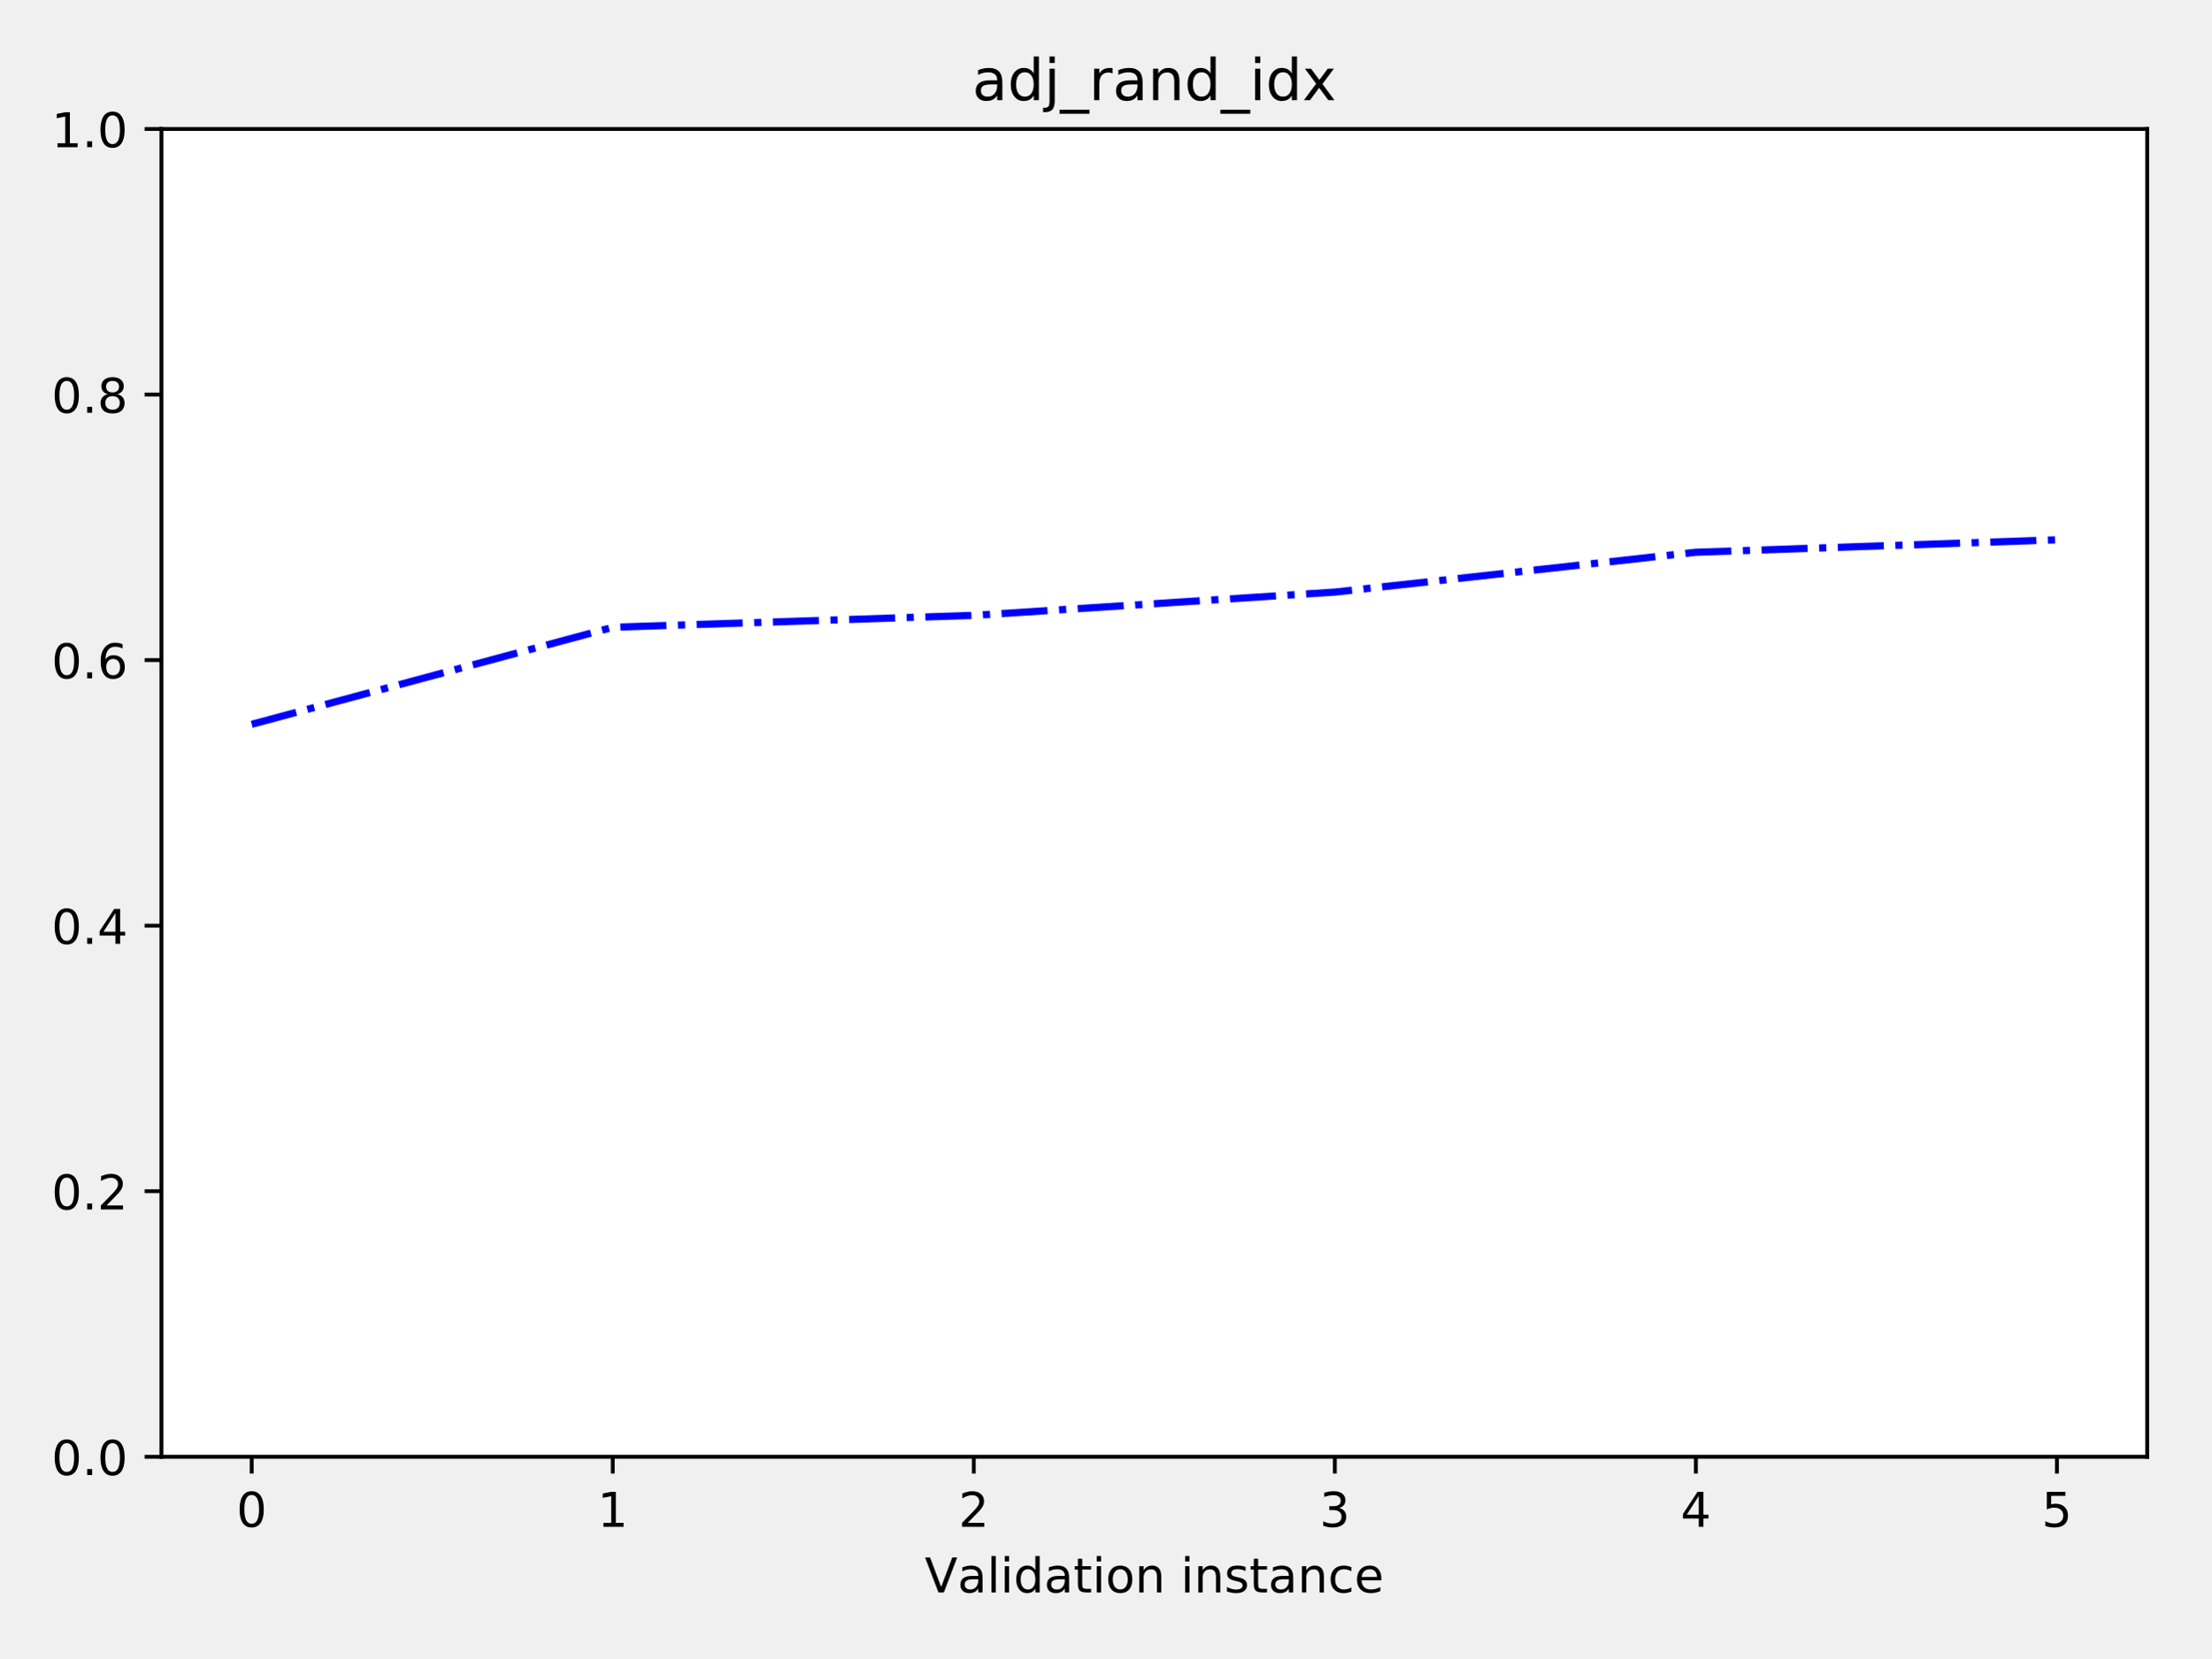
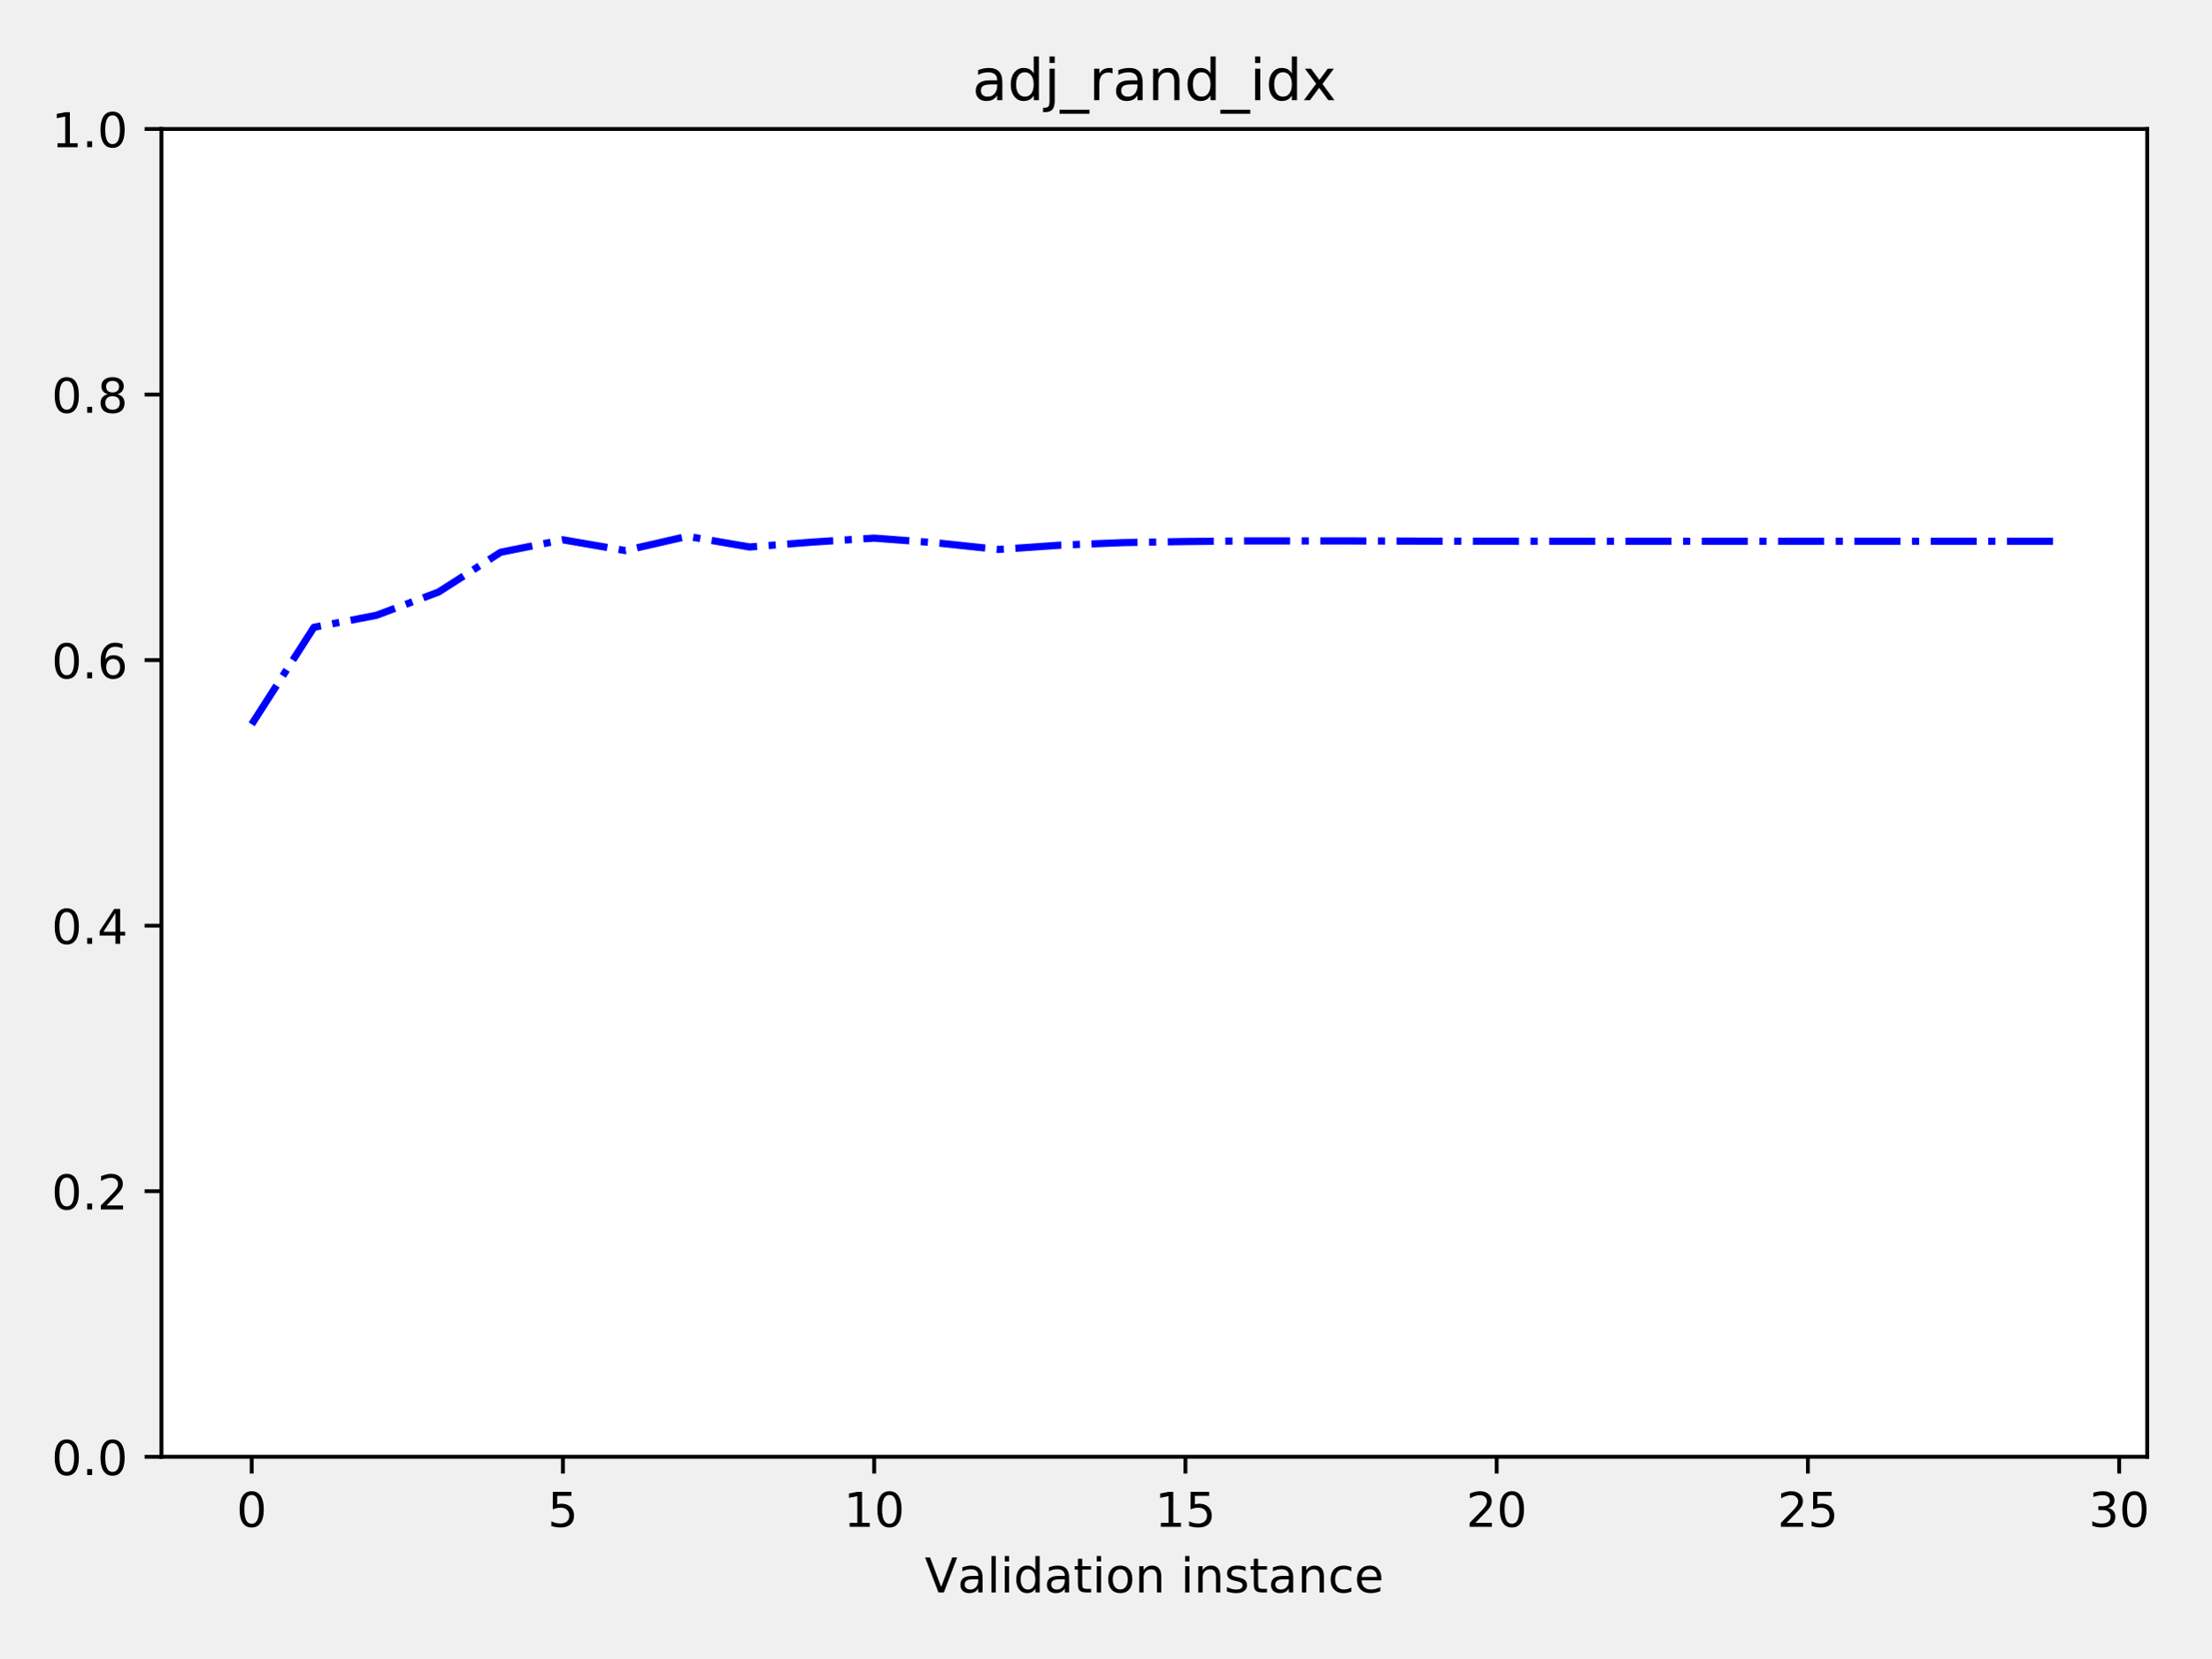
<svg xmlns="http://www.w3.org/2000/svg" xmlns:xlink="http://www.w3.org/1999/xlink" height="345.6pt" version="1.1" viewBox="0 0 460.8 345.6" width="460.8pt">
  <defs>
    <style type="text/css">
*{stroke-linecap:butt;stroke-linejoin:round;}
  </style>
  </defs>
  <g id="figure_1">
    <g id="axes_1">
      <g id="patch_1">
        <path d="M 33.64 303.64  L 447.48 303.64  L 447.48 26.88  L 33.64 26.88  z " style="fill:#ffffff;" />
      </g>
      <g id="matplotlib.axis_1">
        <g id="xtick_1">
          <g id="line2d_1">
            <defs>
-               <path d="M 0 0  L 0 3.5  " id="m0e63884049" style="stroke:#000000;stroke-width:0.8;" />
-             </defs>
-             <g>
-               <use style="stroke:#000000;stroke-width:0.8;" x="52.451" xlink:href="#m0e63884049" y="303.64" />
+               <path d="M 0 0  L 0 3.5  " id="m7734600770" style="stroke:#000000;stroke-width:0.8;" />
+             </defs>
+             <g>
+               <use style="stroke:#000000;stroke-width:0.8;" x="52.451" xlink:href="#m7734600770" y="303.64" />
            </g>
          </g>
          <g id="text_1">
            <defs>
              <path d="M 31.781 66.406  Q 24.172 66.406 20.328 58.906  Q 16.5 51.422 16.5 36.375  Q 16.5 21.391 20.328 13.891  Q 24.172 6.391 31.781 6.391  Q 39.453 6.391 43.281 13.891  Q 47.125 21.391 47.125 36.375  Q 47.125 51.422 43.281 58.906  Q 39.453 66.406 31.781 66.406  z M 31.781 74.219  Q 44.047 74.219 50.516 64.516  Q 56.984 54.828 56.984 36.375  Q 56.984 17.969 50.516 8.266  Q 44.047 -1.422 31.781 -1.422  Q 19.531 -1.422 13.062 8.266  Q 6.594 17.969 6.594 36.375  Q 6.594 54.828 13.062 64.516  Q 19.531 74.219 31.781 74.219  z " id="DejaVuSans-30" />
            </defs>
            <g transform="translate(49.26966 318.2384)scale(0.1 -0.1)">
              <use xlink:href="#DejaVuSans-30" />
            </g>
          </g>
        </g>
        <g id="xtick_2">
          <g id="line2d_2">
            <g>
-               <use style="stroke:#000000;stroke-width:0.8;" x="127.695" xlink:href="#m0e63884049" y="303.64" />
+               <use style="stroke:#000000;stroke-width:0.8;" x="117.316" xlink:href="#m7734600770" y="303.64" />
            </g>
          </g>
          <g id="text_2">
            <defs>
-               <path d="M 12.406 8.297  L 28.516 8.297  L 28.516 63.922  L 10.984 60.406  L 10.984 69.391  L 28.422 72.906  L 38.281 72.906  L 38.281 8.297  L 54.391 8.297  L 54.391 0  L 12.406 0  z " id="DejaVuSans-31" />
-             </defs>
-             <g transform="translate(124.5133 318.2384)scale(0.1 -0.1)">
-               <use xlink:href="#DejaVuSans-31" />
+               <path d="M 10.797 72.906  L 49.516 72.906  L 49.516 64.594  L 19.828 64.594  L 19.828 46.734  Q 21.969 47.469 24.109 47.828  Q 26.266 48.188 28.422 48.188  Q 40.625 48.188 47.75 41.5  Q 54.891 34.812 54.891 23.391  Q 54.891 11.625 47.562 5.094  Q 40.234 -1.422 26.906 -1.422  Q 22.312 -1.422 17.547 -0.641  Q 12.797 0.141 7.719 1.703  L 7.719 11.625  Q 12.109 9.234 16.797 8.062  Q 21.484 6.891 26.703 6.891  Q 35.156 6.891 40.078 11.328  Q 45.016 15.766 45.016 23.391  Q 45.016 31 40.078 35.438  Q 35.156 39.891 26.703 39.891  Q 22.75 39.891 18.812 39.016  Q 14.891 38.141 10.797 36.281  z " id="DejaVuSans-35" />
+             </defs>
+             <g transform="translate(114.1349 318.2384)scale(0.1 -0.1)">
+               <use xlink:href="#DejaVuSans-35" />
            </g>
          </g>
        </g>
        <g id="xtick_3">
          <g id="line2d_3">
            <g>
-               <use style="stroke:#000000;stroke-width:0.8;" x="202.938" xlink:href="#m0e63884049" y="303.64" />
+               <use style="stroke:#000000;stroke-width:0.8;" x="182.181" xlink:href="#m7734600770" y="303.64" />
            </g>
          </g>
          <g id="text_3">
            <defs>
-               <path d="M 19.188 8.297  L 53.609 8.297  L 53.609 0  L 7.328 0  L 7.328 8.297  Q 12.938 14.109 22.625 23.891  Q 32.328 33.688 34.812 36.531  Q 39.547 41.844 41.422 45.531  Q 43.312 49.219 43.312 52.781  Q 43.312 58.594 39.234 62.25  Q 35.156 65.922 28.609 65.922  Q 23.969 65.922 18.812 64.312  Q 13.672 62.703 7.812 59.422  L 7.812 69.391  Q 13.766 71.781 18.938 73  Q 24.125 74.219 28.422 74.219  Q 39.75 74.219 46.484 68.547  Q 53.219 62.891 53.219 53.422  Q 53.219 48.922 51.531 44.891  Q 49.859 40.875 45.406 35.406  Q 44.188 33.984 37.641 27.219  Q 31.109 20.453 19.188 8.297  z " id="DejaVuSans-32" />
-             </defs>
-             <g transform="translate(199.7569 318.2384)scale(0.1 -0.1)">
-               <use xlink:href="#DejaVuSans-32" />
+               <path d="M 12.406 8.297  L 28.516 8.297  L 28.516 63.922  L 10.984 60.406  L 10.984 69.391  L 28.422 72.906  L 38.281 72.906  L 38.281 8.297  L 54.391 8.297  L 54.391 0  L 12.406 0  z " id="DejaVuSans-31" />
+             </defs>
+             <g transform="translate(175.8188 318.2384)scale(0.1 -0.1)">
+               <use xlink:href="#DejaVuSans-31" />
+               <use x="63.623" xlink:href="#DejaVuSans-30" />
            </g>
          </g>
        </g>
        <g id="xtick_4">
          <g id="line2d_4">
            <g>
-               <use style="stroke:#000000;stroke-width:0.8;" x="278.182" xlink:href="#m0e63884049" y="303.64" />
+               <use style="stroke:#000000;stroke-width:0.8;" x="247.047" xlink:href="#m7734600770" y="303.64" />
            </g>
          </g>
          <g id="text_4">
-             <defs>
-               <path d="M 40.578 39.312  Q 47.656 37.797 51.625 33  Q 55.609 28.219 55.609 21.188  Q 55.609 10.406 48.188 4.484  Q 40.766 -1.422 27.094 -1.422  Q 22.516 -1.422 17.656 -0.516  Q 12.797 0.391 7.625 2.203  L 7.625 11.719  Q 11.719 9.328 16.594 8.109  Q 21.484 6.891 26.812 6.891  Q 36.078 6.891 40.938 10.547  Q 45.797 14.203 45.797 21.188  Q 45.797 27.641 41.281 31.266  Q 36.766 34.906 28.719 34.906  L 20.219 34.906  L 20.219 43.016  L 29.109 43.016  Q 36.375 43.016 40.234 45.922  Q 44.094 48.828 44.094 54.297  Q 44.094 59.906 40.109 62.906  Q 36.141 65.922 28.719 65.922  Q 24.656 65.922 20.016 65.031  Q 15.375 64.156 9.812 62.312  L 9.812 71.094  Q 15.438 72.656 20.344 73.438  Q 25.25 74.219 29.594 74.219  Q 40.828 74.219 47.359 69.109  Q 53.906 64.016 53.906 55.328  Q 53.906 49.266 50.438 45.094  Q 46.969 40.922 40.578 39.312  z " id="DejaVuSans-33" />
-             </defs>
-             <g transform="translate(275.0006 318.2384)scale(0.1 -0.1)">
-               <use xlink:href="#DejaVuSans-33" />
+             <g transform="translate(240.684 318.2384)scale(0.1 -0.1)">
+               <use xlink:href="#DejaVuSans-31" />
+               <use x="63.623" xlink:href="#DejaVuSans-35" />
            </g>
          </g>
        </g>
        <g id="xtick_5">
          <g id="line2d_5">
            <g>
-               <use style="stroke:#000000;stroke-width:0.8;" x="353.425" xlink:href="#m0e63884049" y="303.64" />
+               <use style="stroke:#000000;stroke-width:0.8;" x="311.912" xlink:href="#m7734600770" y="303.64" />
            </g>
          </g>
          <g id="text_5">
            <defs>
-               <path d="M 37.797 64.312  L 12.891 25.391  L 37.797 25.391  z M 35.203 72.906  L 47.609 72.906  L 47.609 25.391  L 58.016 25.391  L 58.016 17.188  L 47.609 17.188  L 47.609 0  L 37.797 0  L 37.797 17.188  L 4.891 17.188  L 4.891 26.703  z " id="DejaVuSans-34" />
-             </defs>
-             <g transform="translate(350.2442 318.2384)scale(0.1 -0.1)">
-               <use xlink:href="#DejaVuSans-34" />
+               <path d="M 19.188 8.297  L 53.609 8.297  L 53.609 0  L 7.328 0  L 7.328 8.297  Q 12.938 14.109 22.625 23.891  Q 32.328 33.688 34.812 36.531  Q 39.547 41.844 41.422 45.531  Q 43.312 49.219 43.312 52.781  Q 43.312 58.594 39.234 62.25  Q 35.156 65.922 28.609 65.922  Q 23.969 65.922 18.812 64.312  Q 13.672 62.703 7.812 59.422  L 7.812 69.391  Q 13.766 71.781 18.938 73  Q 24.125 74.219 28.422 74.219  Q 39.75 74.219 46.484 68.547  Q 53.219 62.891 53.219 53.422  Q 53.219 48.922 51.531 44.891  Q 49.859 40.875 45.406 35.406  Q 44.188 33.984 37.641 27.219  Q 31.109 20.453 19.188 8.297  z " id="DejaVuSans-32" />
+             </defs>
+             <g transform="translate(305.5492 318.2384)scale(0.1 -0.1)">
+               <use xlink:href="#DejaVuSans-32" />
+               <use x="63.623" xlink:href="#DejaVuSans-30" />
            </g>
          </g>
        </g>
        <g id="xtick_6">
          <g id="line2d_6">
            <g>
-               <use style="stroke:#000000;stroke-width:0.8;" x="428.669" xlink:href="#m0e63884049" y="303.64" />
+               <use style="stroke:#000000;stroke-width:0.8;" x="376.777" xlink:href="#m7734600770" y="303.64" />
            </g>
          </g>
          <g id="text_6">
-             <defs>
-               <path d="M 10.797 72.906  L 49.516 72.906  L 49.516 64.594  L 19.828 64.594  L 19.828 46.734  Q 21.969 47.469 24.109 47.828  Q 26.266 48.188 28.422 48.188  Q 40.625 48.188 47.75 41.5  Q 54.891 34.812 54.891 23.391  Q 54.891 11.625 47.562 5.094  Q 40.234 -1.422 26.906 -1.422  Q 22.312 -1.422 17.547 -0.641  Q 12.797 0.141 7.719 1.703  L 7.719 11.625  Q 12.109 9.234 16.797 8.062  Q 21.484 6.891 26.703 6.891  Q 35.156 6.891 40.078 11.328  Q 45.016 15.766 45.016 23.391  Q 45.016 31 40.078 35.438  Q 35.156 39.891 26.703 39.891  Q 22.75 39.891 18.812 39.016  Q 14.891 38.141 10.797 36.281  z " id="DejaVuSans-35" />
-             </defs>
-             <g transform="translate(425.4878 318.2384)scale(0.1 -0.1)">
-               <use xlink:href="#DejaVuSans-35" />
-             </g>
-           </g>
-         </g>
-         <g id="text_7">
+             <g transform="translate(370.4144 318.2384)scale(0.1 -0.1)">
+               <use xlink:href="#DejaVuSans-32" />
+               <use x="63.623" xlink:href="#DejaVuSans-35" />
+             </g>
+           </g>
+         </g>
+         <g id="xtick_7">
+           <g id="line2d_7">
+             <g>
+               <use style="stroke:#000000;stroke-width:0.8;" x="441.642" xlink:href="#m7734600770" y="303.64" />
+             </g>
+           </g>
+           <g id="text_7">
+             <defs>
+               <path d="M 40.578 39.312  Q 47.656 37.797 51.625 33  Q 55.609 28.219 55.609 21.188  Q 55.609 10.406 48.188 4.484  Q 40.766 -1.422 27.094 -1.422  Q 22.516 -1.422 17.656 -0.516  Q 12.797 0.391 7.625 2.203  L 7.625 11.719  Q 11.719 9.328 16.594 8.109  Q 21.484 6.891 26.812 6.891  Q 36.078 6.891 40.938 10.547  Q 45.797 14.203 45.797 21.188  Q 45.797 27.641 41.281 31.266  Q 36.766 34.906 28.719 34.906  L 20.219 34.906  L 20.219 43.016  L 29.109 43.016  Q 36.375 43.016 40.234 45.922  Q 44.094 48.828 44.094 54.297  Q 44.094 59.906 40.109 62.906  Q 36.141 65.922 28.719 65.922  Q 24.656 65.922 20.016 65.031  Q 15.375 64.156 9.812 62.312  L 9.812 71.094  Q 15.438 72.656 20.344 73.438  Q 25.25 74.219 29.594 74.219  Q 40.828 74.219 47.359 69.109  Q 53.906 64.016 53.906 55.328  Q 53.906 49.266 50.438 45.094  Q 46.969 40.922 40.578 39.312  z " id="DejaVuSans-33" />
+             </defs>
+             <g transform="translate(435.2796 318.2384)scale(0.1 -0.1)">
+               <use xlink:href="#DejaVuSans-33" />
+               <use x="63.623" xlink:href="#DejaVuSans-30" />
+             </g>
+           </g>
+         </g>
+         <g id="text_8">
          <defs>
            <path d="M 28.609 0  L 0.781 72.906  L 11.078 72.906  L 34.188 11.531  L 57.328 72.906  L 67.578 72.906  L 39.797 0  z " id="DejaVuSans-56" />
            <path d="M 34.281 27.484  Q 23.391 27.484 19.188 25  Q 14.984 22.516 14.984 16.5  Q 14.984 11.719 18.141 8.906  Q 21.297 6.109 26.703 6.109  Q 34.188 6.109 38.703 11.406  Q 43.219 16.703 43.219 25.484  L 43.219 27.484  z M 52.203 31.203  L 52.203 0  L 43.219 0  L 43.219 8.297  Q 40.141 3.328 35.547 0.953  Q 30.953 -1.422 24.312 -1.422  Q 15.922 -1.422 10.953 3.297  Q 6 8.016 6 15.922  Q 6 25.141 12.172 29.828  Q 18.359 34.516 30.609 34.516  L 43.219 34.516  L 43.219 35.406  Q 43.219 41.609 39.141 45  Q 35.062 48.391 27.688 48.391  Q 23 48.391 18.547 47.266  Q 14.109 46.141 10.016 43.891  L 10.016 52.203  Q 14.938 54.109 19.578 55.047  Q 24.219 56 28.609 56  Q 40.484 56 46.344 49.844  Q 52.203 43.703 52.203 31.203  z " id="DejaVuSans-61" />
            <path d="M 9.422 75.984  L 18.406 75.984  L 18.406 0  L 9.422 0  z " id="DejaVuSans-6c" />
            <path d="M 9.422 54.688  L 18.406 54.688  L 18.406 0  L 9.422 0  z M 9.422 75.984  L 18.406 75.984  L 18.406 64.594  L 9.422 64.594  z " id="DejaVuSans-69" />
            <path d="M 45.406 46.391  L 45.406 75.984  L 54.391 75.984  L 54.391 0  L 45.406 0  L 45.406 8.203  Q 42.578 3.328 38.25 0.953  Q 33.938 -1.422 27.875 -1.422  Q 17.969 -1.422 11.734 6.484  Q 5.516 14.406 5.516 27.297  Q 5.516 40.188 11.734 48.094  Q 17.969 56 27.875 56  Q 33.938 56 38.25 53.625  Q 42.578 51.266 45.406 46.391  z M 14.797 27.297  Q 14.797 17.391 18.875 11.75  Q 22.953 6.109 30.078 6.109  Q 37.203 6.109 41.297 11.75  Q 45.406 17.391 45.406 27.297  Q 45.406 37.203 41.297 42.844  Q 37.203 48.484 30.078 48.484  Q 22.953 48.484 18.875 42.844  Q 14.797 37.203 14.797 27.297  z " id="DejaVuSans-64" />
            <path d="M 18.312 70.219  L 18.312 54.688  L 36.812 54.688  L 36.812 47.703  L 18.312 47.703  L 18.312 18.016  Q 18.312 11.328 20.141 9.422  Q 21.969 7.516 27.594 7.516  L 36.812 7.516  L 36.812 0  L 27.594 0  Q 17.188 0 13.234 3.875  Q 9.281 7.766 9.281 18.016  L 9.281 47.703  L 2.688 47.703  L 2.688 54.688  L 9.281 54.688  L 9.281 70.219  z " id="DejaVuSans-74" />
            <path d="M 30.609 48.391  Q 23.391 48.391 19.188 42.75  Q 14.984 37.109 14.984 27.297  Q 14.984 17.484 19.156 11.844  Q 23.344 6.203 30.609 6.203  Q 37.797 6.203 41.984 11.859  Q 46.188 17.531 46.188 27.297  Q 46.188 37.016 41.984 42.703  Q 37.797 48.391 30.609 48.391  z M 30.609 56  Q 42.328 56 49.016 48.375  Q 55.719 40.766 55.719 27.297  Q 55.719 13.875 49.016 6.219  Q 42.328 -1.422 30.609 -1.422  Q 18.844 -1.422 12.172 6.219  Q 5.516 13.875 5.516 27.297  Q 5.516 40.766 12.172 48.375  Q 18.844 56 30.609 56  z " id="DejaVuSans-6f" />
            <path d="M 54.891 33.016  L 54.891 0  L 45.906 0  L 45.906 32.719  Q 45.906 40.484 42.875 44.328  Q 39.844 48.188 33.797 48.188  Q 26.516 48.188 22.312 43.547  Q 18.109 38.922 18.109 30.906  L 18.109 0  L 9.078 0  L 9.078 54.688  L 18.109 54.688  L 18.109 46.188  Q 21.344 51.125 25.703 53.562  Q 30.078 56 35.797 56  Q 45.219 56 50.047 50.172  Q 54.891 44.344 54.891 33.016  z " id="DejaVuSans-6e" />
            <path id="DejaVuSans-20" />
            <path d="M 44.281 53.078  L 44.281 44.578  Q 40.484 46.531 36.375 47.5  Q 32.281 48.484 27.875 48.484  Q 21.188 48.484 17.844 46.438  Q 14.5 44.391 14.5 40.281  Q 14.5 37.156 16.891 35.375  Q 19.281 33.594 26.516 31.984  L 29.594 31.297  Q 39.156 29.25 43.188 25.516  Q 47.219 21.781 47.219 15.094  Q 47.219 7.469 41.188 3.016  Q 35.156 -1.422 24.609 -1.422  Q 20.219 -1.422 15.453 -0.562  Q 10.688 0.297 5.422 2  L 5.422 11.281  Q 10.406 8.688 15.234 7.391  Q 20.062 6.109 24.812 6.109  Q 31.156 6.109 34.562 8.281  Q 37.984 10.453 37.984 14.406  Q 37.984 18.062 35.516 20.016  Q 33.062 21.969 24.703 23.781  L 21.578 24.516  Q 13.234 26.266 9.516 29.906  Q 5.812 33.547 5.812 39.891  Q 5.812 47.609 11.281 51.797  Q 16.75 56 26.812 56  Q 31.781 56 36.172 55.266  Q 40.578 54.547 44.281 53.078  z " id="DejaVuSans-73" />
            <path d="M 48.781 52.594  L 48.781 44.188  Q 44.969 46.297 41.141 47.344  Q 37.312 48.391 33.406 48.391  Q 24.656 48.391 19.812 42.844  Q 14.984 37.312 14.984 27.297  Q 14.984 17.281 19.812 11.734  Q 24.656 6.203 33.406 6.203  Q 37.312 6.203 41.141 7.25  Q 44.969 8.297 48.781 10.406  L 48.781 2.094  Q 45.016 0.344 40.984 -0.531  Q 36.969 -1.422 32.422 -1.422  Q 20.062 -1.422 12.781 6.344  Q 5.516 14.109 5.516 27.297  Q 5.516 40.672 12.859 48.328  Q 20.219 56 33.016 56  Q 37.156 56 41.109 55.141  Q 45.062 54.297 48.781 52.594  z " id="DejaVuSans-63" />
            <path d="M 56.203 29.594  L 56.203 25.203  L 14.891 25.203  Q 15.484 15.922 20.484 11.062  Q 25.484 6.203 34.422 6.203  Q 39.594 6.203 44.453 7.469  Q 49.312 8.734 54.109 11.281  L 54.109 2.781  Q 49.266 0.734 44.188 -0.344  Q 39.109 -1.422 33.891 -1.422  Q 20.797 -1.422 13.156 6.188  Q 5.516 13.812 5.516 26.812  Q 5.516 40.234 12.766 48.109  Q 20.016 56 32.328 56  Q 43.359 56 49.781 48.891  Q 56.203 41.797 56.203 29.594  z M 47.219 32.234  Q 47.125 39.594 43.094 43.984  Q 39.062 48.391 32.422 48.391  Q 24.906 48.391 20.391 44.141  Q 15.875 39.891 15.188 32.172  z " id="DejaVuSans-65" />
          </defs>
          <g transform="translate(192.717 331.9166)scale(0.1 -0.1)">
            <use xlink:href="#DejaVuSans-56" />
            <use x="68.299" xlink:href="#DejaVuSans-61" />
            <use x="129.578" xlink:href="#DejaVuSans-6c" />
            <use x="157.361" xlink:href="#DejaVuSans-69" />
            <use x="185.145" xlink:href="#DejaVuSans-64" />
            <use x="248.621" xlink:href="#DejaVuSans-61" />
            <use x="309.9" xlink:href="#DejaVuSans-74" />
            <use x="349.109" xlink:href="#DejaVuSans-69" />
            <use x="376.893" xlink:href="#DejaVuSans-6f" />
            <use x="438.074" xlink:href="#DejaVuSans-6e" />
            <use x="501.453" xlink:href="#DejaVuSans-20" />
            <use x="533.24" xlink:href="#DejaVuSans-69" />
            <use x="561.023" xlink:href="#DejaVuSans-6e" />
            <use x="624.402" xlink:href="#DejaVuSans-73" />
            <use x="676.502" xlink:href="#DejaVuSans-74" />
            <use x="715.711" xlink:href="#DejaVuSans-61" />
            <use x="776.99" xlink:href="#DejaVuSans-6e" />
            <use x="840.369" xlink:href="#DejaVuSans-63" />
            <use x="895.35" xlink:href="#DejaVuSans-65" />
          </g>
        </g>
      </g>
      <g id="matplotlib.axis_2">
        <g id="ytick_1">
-           <g id="line2d_7">
-             <defs>
-               <path d="M 0 0  L -3.5 0  " id="m6ebe1e9a5d" style="stroke:#000000;stroke-width:0.8;" />
-             </defs>
-             <g>
-               <use style="stroke:#000000;stroke-width:0.8;" x="33.64" xlink:href="#m6ebe1e9a5d" y="303.64" />
-             </g>
-           </g>
-           <g id="text_8">
+           <g id="line2d_8">
+             <defs>
+               <path d="M 0 0  L -3.5 0  " id="m327c19316b" style="stroke:#000000;stroke-width:0.8;" />
+             </defs>
+             <g>
+               <use style="stroke:#000000;stroke-width:0.8;" x="33.64" xlink:href="#m327c19316b" y="303.64" />
+             </g>
+           </g>
+           <g id="text_9">
            <defs>
              <path d="M 10.688 12.406  L 21 12.406  L 21 0  L 10.688 0  z " id="DejaVuSans-2e" />
            </defs>
            <g transform="translate(10.73687 307.4392)scale(0.1 -0.1)">
              <use xlink:href="#DejaVuSans-30" />
              <use x="63.623" xlink:href="#DejaVuSans-2e" />
              <use x="95.41" xlink:href="#DejaVuSans-30" />
            </g>
          </g>
        </g>
        <g id="ytick_2">
-           <g id="line2d_8">
-             <g>
-               <use style="stroke:#000000;stroke-width:0.8;" x="33.64" xlink:href="#m6ebe1e9a5d" y="248.288" />
-             </g>
-           </g>
-           <g id="text_9">
+           <g id="line2d_9">
+             <g>
+               <use style="stroke:#000000;stroke-width:0.8;" x="33.64" xlink:href="#m327c19316b" y="248.288" />
+             </g>
+           </g>
+           <g id="text_10">
            <g transform="translate(10.73687 252.0872)scale(0.1 -0.1)">
              <use xlink:href="#DejaVuSans-30" />
              <use x="63.623" xlink:href="#DejaVuSans-2e" />
              <use x="95.41" xlink:href="#DejaVuSans-32" />
            </g>
          </g>
        </g>
        <g id="ytick_3">
-           <g id="line2d_9">
-             <g>
-               <use style="stroke:#000000;stroke-width:0.8;" x="33.64" xlink:href="#m6ebe1e9a5d" y="192.936" />
-             </g>
-           </g>
-           <g id="text_10">
+           <g id="line2d_10">
+             <g>
+               <use style="stroke:#000000;stroke-width:0.8;" x="33.64" xlink:href="#m327c19316b" y="192.936" />
+             </g>
+           </g>
+           <g id="text_11">
+             <defs>
+               <path d="M 37.797 64.312  L 12.891 25.391  L 37.797 25.391  z M 35.203 72.906  L 47.609 72.906  L 47.609 25.391  L 58.016 25.391  L 58.016 17.188  L 47.609 17.188  L 47.609 0  L 37.797 0  L 37.797 17.188  L 4.891 17.188  L 4.891 26.703  z " id="DejaVuSans-34" />
+             </defs>
            <g transform="translate(10.73687 196.7352)scale(0.1 -0.1)">
              <use xlink:href="#DejaVuSans-30" />
              <use x="63.623" xlink:href="#DejaVuSans-2e" />
              <use x="95.41" xlink:href="#DejaVuSans-34" />
            </g>
          </g>
        </g>
        <g id="ytick_4">
-           <g id="line2d_10">
-             <g>
-               <use style="stroke:#000000;stroke-width:0.8;" x="33.64" xlink:href="#m6ebe1e9a5d" y="137.584" />
-             </g>
-           </g>
-           <g id="text_11">
+           <g id="line2d_11">
+             <g>
+               <use style="stroke:#000000;stroke-width:0.8;" x="33.64" xlink:href="#m327c19316b" y="137.584" />
+             </g>
+           </g>
+           <g id="text_12">
            <defs>
              <path d="M 33.016 40.375  Q 26.375 40.375 22.484 35.828  Q 18.609 31.297 18.609 23.391  Q 18.609 15.531 22.484 10.953  Q 26.375 6.391 33.016 6.391  Q 39.656 6.391 43.531 10.953  Q 47.406 15.531 47.406 23.391  Q 47.406 31.297 43.531 35.828  Q 39.656 40.375 33.016 40.375  z M 52.594 71.297  L 52.594 62.312  Q 48.875 64.062 45.094 64.984  Q 41.312 65.922 37.594 65.922  Q 27.828 65.922 22.672 59.328  Q 17.531 52.734 16.797 39.406  Q 19.672 43.656 24.016 45.922  Q 28.375 48.188 33.594 48.188  Q 44.578 48.188 50.953 41.516  Q 57.328 34.859 57.328 23.391  Q 57.328 12.156 50.688 5.359  Q 44.047 -1.422 33.016 -1.422  Q 20.359 -1.422 13.672 8.266  Q 6.984 17.969 6.984 36.375  Q 6.984 53.656 15.188 63.938  Q 23.391 74.219 37.203 74.219  Q 40.922 74.219 44.703 73.484  Q 48.484 72.75 52.594 71.297  z " id="DejaVuSans-36" />
            </defs>
            <g transform="translate(10.73687 141.3832)scale(0.1 -0.1)">
              <use xlink:href="#DejaVuSans-30" />
              <use x="63.623" xlink:href="#DejaVuSans-2e" />
              <use x="95.41" xlink:href="#DejaVuSans-36" />
            </g>
          </g>
        </g>
        <g id="ytick_5">
-           <g id="line2d_11">
-             <g>
-               <use style="stroke:#000000;stroke-width:0.8;" x="33.64" xlink:href="#m6ebe1e9a5d" y="82.232" />
-             </g>
-           </g>
-           <g id="text_12">
+           <g id="line2d_12">
+             <g>
+               <use style="stroke:#000000;stroke-width:0.8;" x="33.64" xlink:href="#m327c19316b" y="82.232" />
+             </g>
+           </g>
+           <g id="text_13">
            <defs>
              <path d="M 31.781 34.625  Q 24.75 34.625 20.719 30.859  Q 16.703 27.094 16.703 20.516  Q 16.703 13.922 20.719 10.156  Q 24.75 6.391 31.781 6.391  Q 38.812 6.391 42.859 10.172  Q 46.922 13.969 46.922 20.516  Q 46.922 27.094 42.891 30.859  Q 38.875 34.625 31.781 34.625  z M 21.922 38.812  Q 15.578 40.375 12.031 44.719  Q 8.5 49.078 8.5 55.328  Q 8.5 64.062 14.719 69.141  Q 20.953 74.219 31.781 74.219  Q 42.672 74.219 48.875 69.141  Q 55.078 64.062 55.078 55.328  Q 55.078 49.078 51.531 44.719  Q 48 40.375 41.703 38.812  Q 48.828 37.156 52.797 32.312  Q 56.781 27.484 56.781 20.516  Q 56.781 9.906 50.312 4.234  Q 43.844 -1.422 31.781 -1.422  Q 19.734 -1.422 13.25 4.234  Q 6.781 9.906 6.781 20.516  Q 6.781 27.484 10.781 32.312  Q 14.797 37.156 21.922 38.812  z M 18.312 54.391  Q 18.312 48.734 21.844 45.562  Q 25.391 42.391 31.781 42.391  Q 38.141 42.391 41.719 45.562  Q 45.312 48.734 45.312 54.391  Q 45.312 60.062 41.719 63.234  Q 38.141 66.406 31.781 66.406  Q 25.391 66.406 21.844 63.234  Q 18.312 60.062 18.312 54.391  z " id="DejaVuSans-38" />
            </defs>
            <g transform="translate(10.73687 86.03122)scale(0.1 -0.1)">
              <use xlink:href="#DejaVuSans-30" />
              <use x="63.623" xlink:href="#DejaVuSans-2e" />
              <use x="95.41" xlink:href="#DejaVuSans-38" />
            </g>
          </g>
        </g>
        <g id="ytick_6">
-           <g id="line2d_12">
-             <g>
-               <use style="stroke:#000000;stroke-width:0.8;" x="33.64" xlink:href="#m6ebe1e9a5d" y="26.88" />
-             </g>
-           </g>
-           <g id="text_13">
+           <g id="line2d_13">
+             <g>
+               <use style="stroke:#000000;stroke-width:0.8;" x="33.64" xlink:href="#m327c19316b" y="26.88" />
+             </g>
+           </g>
+           <g id="text_14">
            <g transform="translate(10.73687 30.67922)scale(0.1 -0.1)">
              <use xlink:href="#DejaVuSans-31" />
              <use x="63.623" xlink:href="#DejaVuSans-2e" />
              <use x="95.41" xlink:href="#DejaVuSans-30" />
            </g>
          </g>
        </g>
      </g>
-       <g id="line2d_13">
-         <path clip-path="url(#p48ea9fee5f)" d="M 52.451 150.965  L 127.695 130.739  L 202.938 128.259  L 278.182 123.406  L 353.425 115.101  L 428.669 112.51  " style="fill:none;stroke:#0000ff;stroke-dasharray:9.6,2.4,1.5,2.4;stroke-dashoffset:0;stroke-width:1.5;" />
+       <g id="line2d_14">
+         <path clip-path="url(#p865c60cc1d)" d="M 52.451 150.965  L 65.424 130.739  L 78.397 128.259  L 91.37 123.406  L 104.343 115.101  L 117.316 112.51  L 130.289 114.743  L 143.262 111.781  L 156.235 114.006  L 169.208 112.993  L 182.181 112.16  L 195.154 113.136  L 208.127 114.519  L 221.1 113.618  L 234.073 113.09  L 247.047 112.868  L 260.02 112.738  L 272.993 112.739  L 285.966 112.753  L 298.939 112.801  L 311.912 112.808  L 324.885 112.812  L 337.858 112.811  L 350.831 112.811  L 363.804 112.811  L 376.777 112.811  L 389.75 112.811  L 402.723 112.811  L 415.696 112.811  L 428.669 112.811  " style="fill:none;stroke:#0000ff;stroke-dasharray:9.6,2.4,1.5,2.4;stroke-dashoffset:0;stroke-width:1.5;" />
      </g>
      <g id="patch_2">
        <path d="M 33.64 303.64  L 33.64 26.88  " style="fill:none;stroke:#000000;stroke-linecap:square;stroke-linejoin:miter;stroke-width:0.8;" />
      </g>
      <g id="patch_3">
        <path d="M 447.48 303.64  L 447.48 26.88  " style="fill:none;stroke:#000000;stroke-linecap:square;stroke-linejoin:miter;stroke-width:0.8;" />
      </g>
      <g id="patch_4">
        <path d="M 33.64 303.64  L 447.48 303.64  " style="fill:none;stroke:#000000;stroke-linecap:square;stroke-linejoin:miter;stroke-width:0.8;" />
      </g>
      <g id="patch_5">
        <path d="M 33.64 26.88  L 447.48 26.88  " style="fill:none;stroke:#000000;stroke-linecap:square;stroke-linejoin:miter;stroke-width:0.8;" />
      </g>
-       <g id="text_14">
+       <g id="text_15">
        <defs>
          <path d="M 9.422 54.688  L 18.406 54.688  L 18.406 -0.984  Q 18.406 -11.422 14.422 -16.109  Q 10.453 -20.797 1.609 -20.797  L -1.812 -20.797  L -1.812 -13.188  L 0.594 -13.188  Q 5.719 -13.188 7.562 -10.812  Q 9.422 -8.453 9.422 -0.984  z M 9.422 75.984  L 18.406 75.984  L 18.406 64.594  L 9.422 64.594  z " id="DejaVuSans-6a" />
          <path d="M 50.984 -16.609  L 50.984 -23.578  L -0.984 -23.578  L -0.984 -16.609  z " id="DejaVuSans-5f" />
          <path d="M 41.109 46.297  Q 39.594 47.172 37.812 47.578  Q 36.031 48 33.891 48  Q 26.266 48 22.188 43.047  Q 18.109 38.094 18.109 28.812  L 18.109 0  L 9.078 0  L 9.078 54.688  L 18.109 54.688  L 18.109 46.188  Q 20.953 51.172 25.484 53.578  Q 30.031 56 36.531 56  Q 37.453 56 38.578 55.875  Q 39.703 55.766 41.062 55.516  z " id="DejaVuSans-72" />
          <path d="M 54.891 54.688  L 35.109 28.078  L 55.906 0  L 45.312 0  L 29.391 21.484  L 13.484 0  L 2.875 0  L 24.125 28.609  L 4.688 54.688  L 15.281 54.688  L 29.781 35.203  L 44.281 54.688  z " id="DejaVuSans-78" />
        </defs>
        <g transform="translate(202.625 20.88)scale(0.12 -0.12)">
          <use xlink:href="#DejaVuSans-61" />
          <use x="61.279" xlink:href="#DejaVuSans-64" />
          <use x="124.756" xlink:href="#DejaVuSans-6a" />
          <use x="152.539" xlink:href="#DejaVuSans-5f" />
          <use x="202.539" xlink:href="#DejaVuSans-72" />
          <use x="243.652" xlink:href="#DejaVuSans-61" />
          <use x="304.932" xlink:href="#DejaVuSans-6e" />
          <use x="368.311" xlink:href="#DejaVuSans-64" />
          <use x="431.787" xlink:href="#DejaVuSans-5f" />
          <use x="481.787" xlink:href="#DejaVuSans-69" />
          <use x="509.57" xlink:href="#DejaVuSans-64" />
          <use x="573.047" xlink:href="#DejaVuSans-78" />
        </g>
      </g>
    </g>
  </g>
  <defs>
-     <clipPath id="p48ea9fee5f">
+     <clipPath id="p865c60cc1d">
      <rect height="276.76" width="413.84" x="33.64" y="26.88" />
    </clipPath>
  </defs>
</svg>
